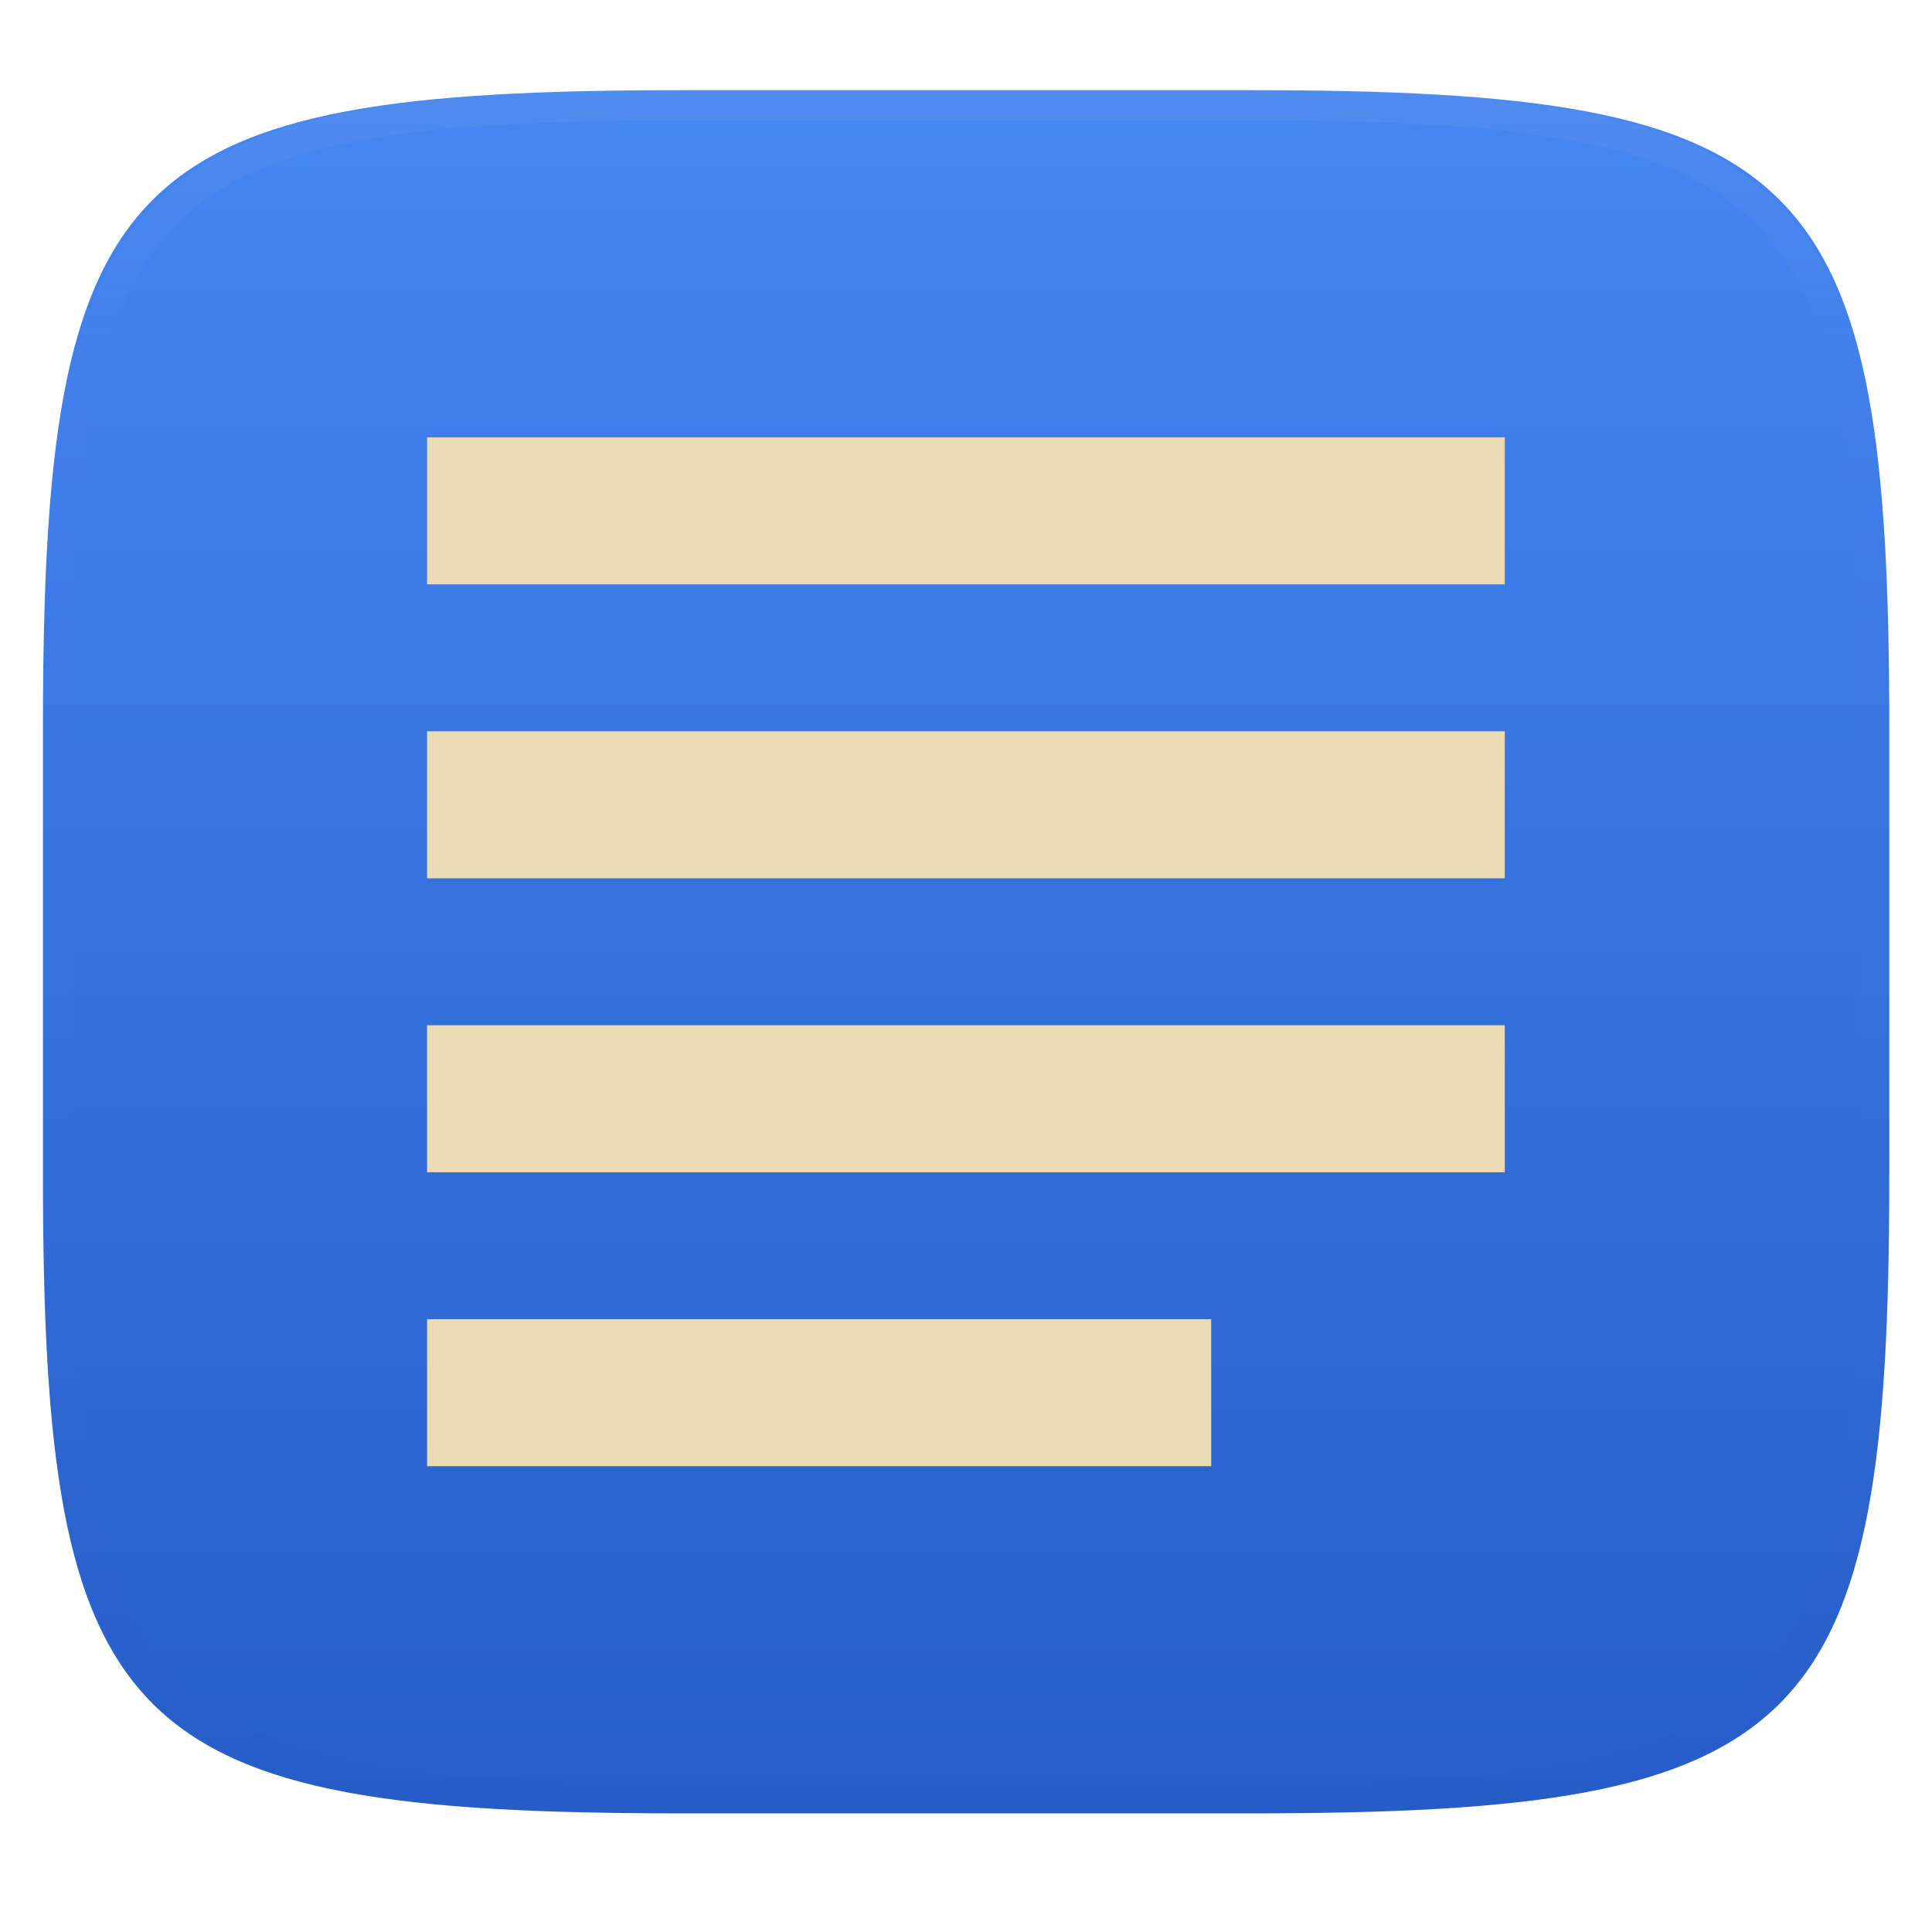
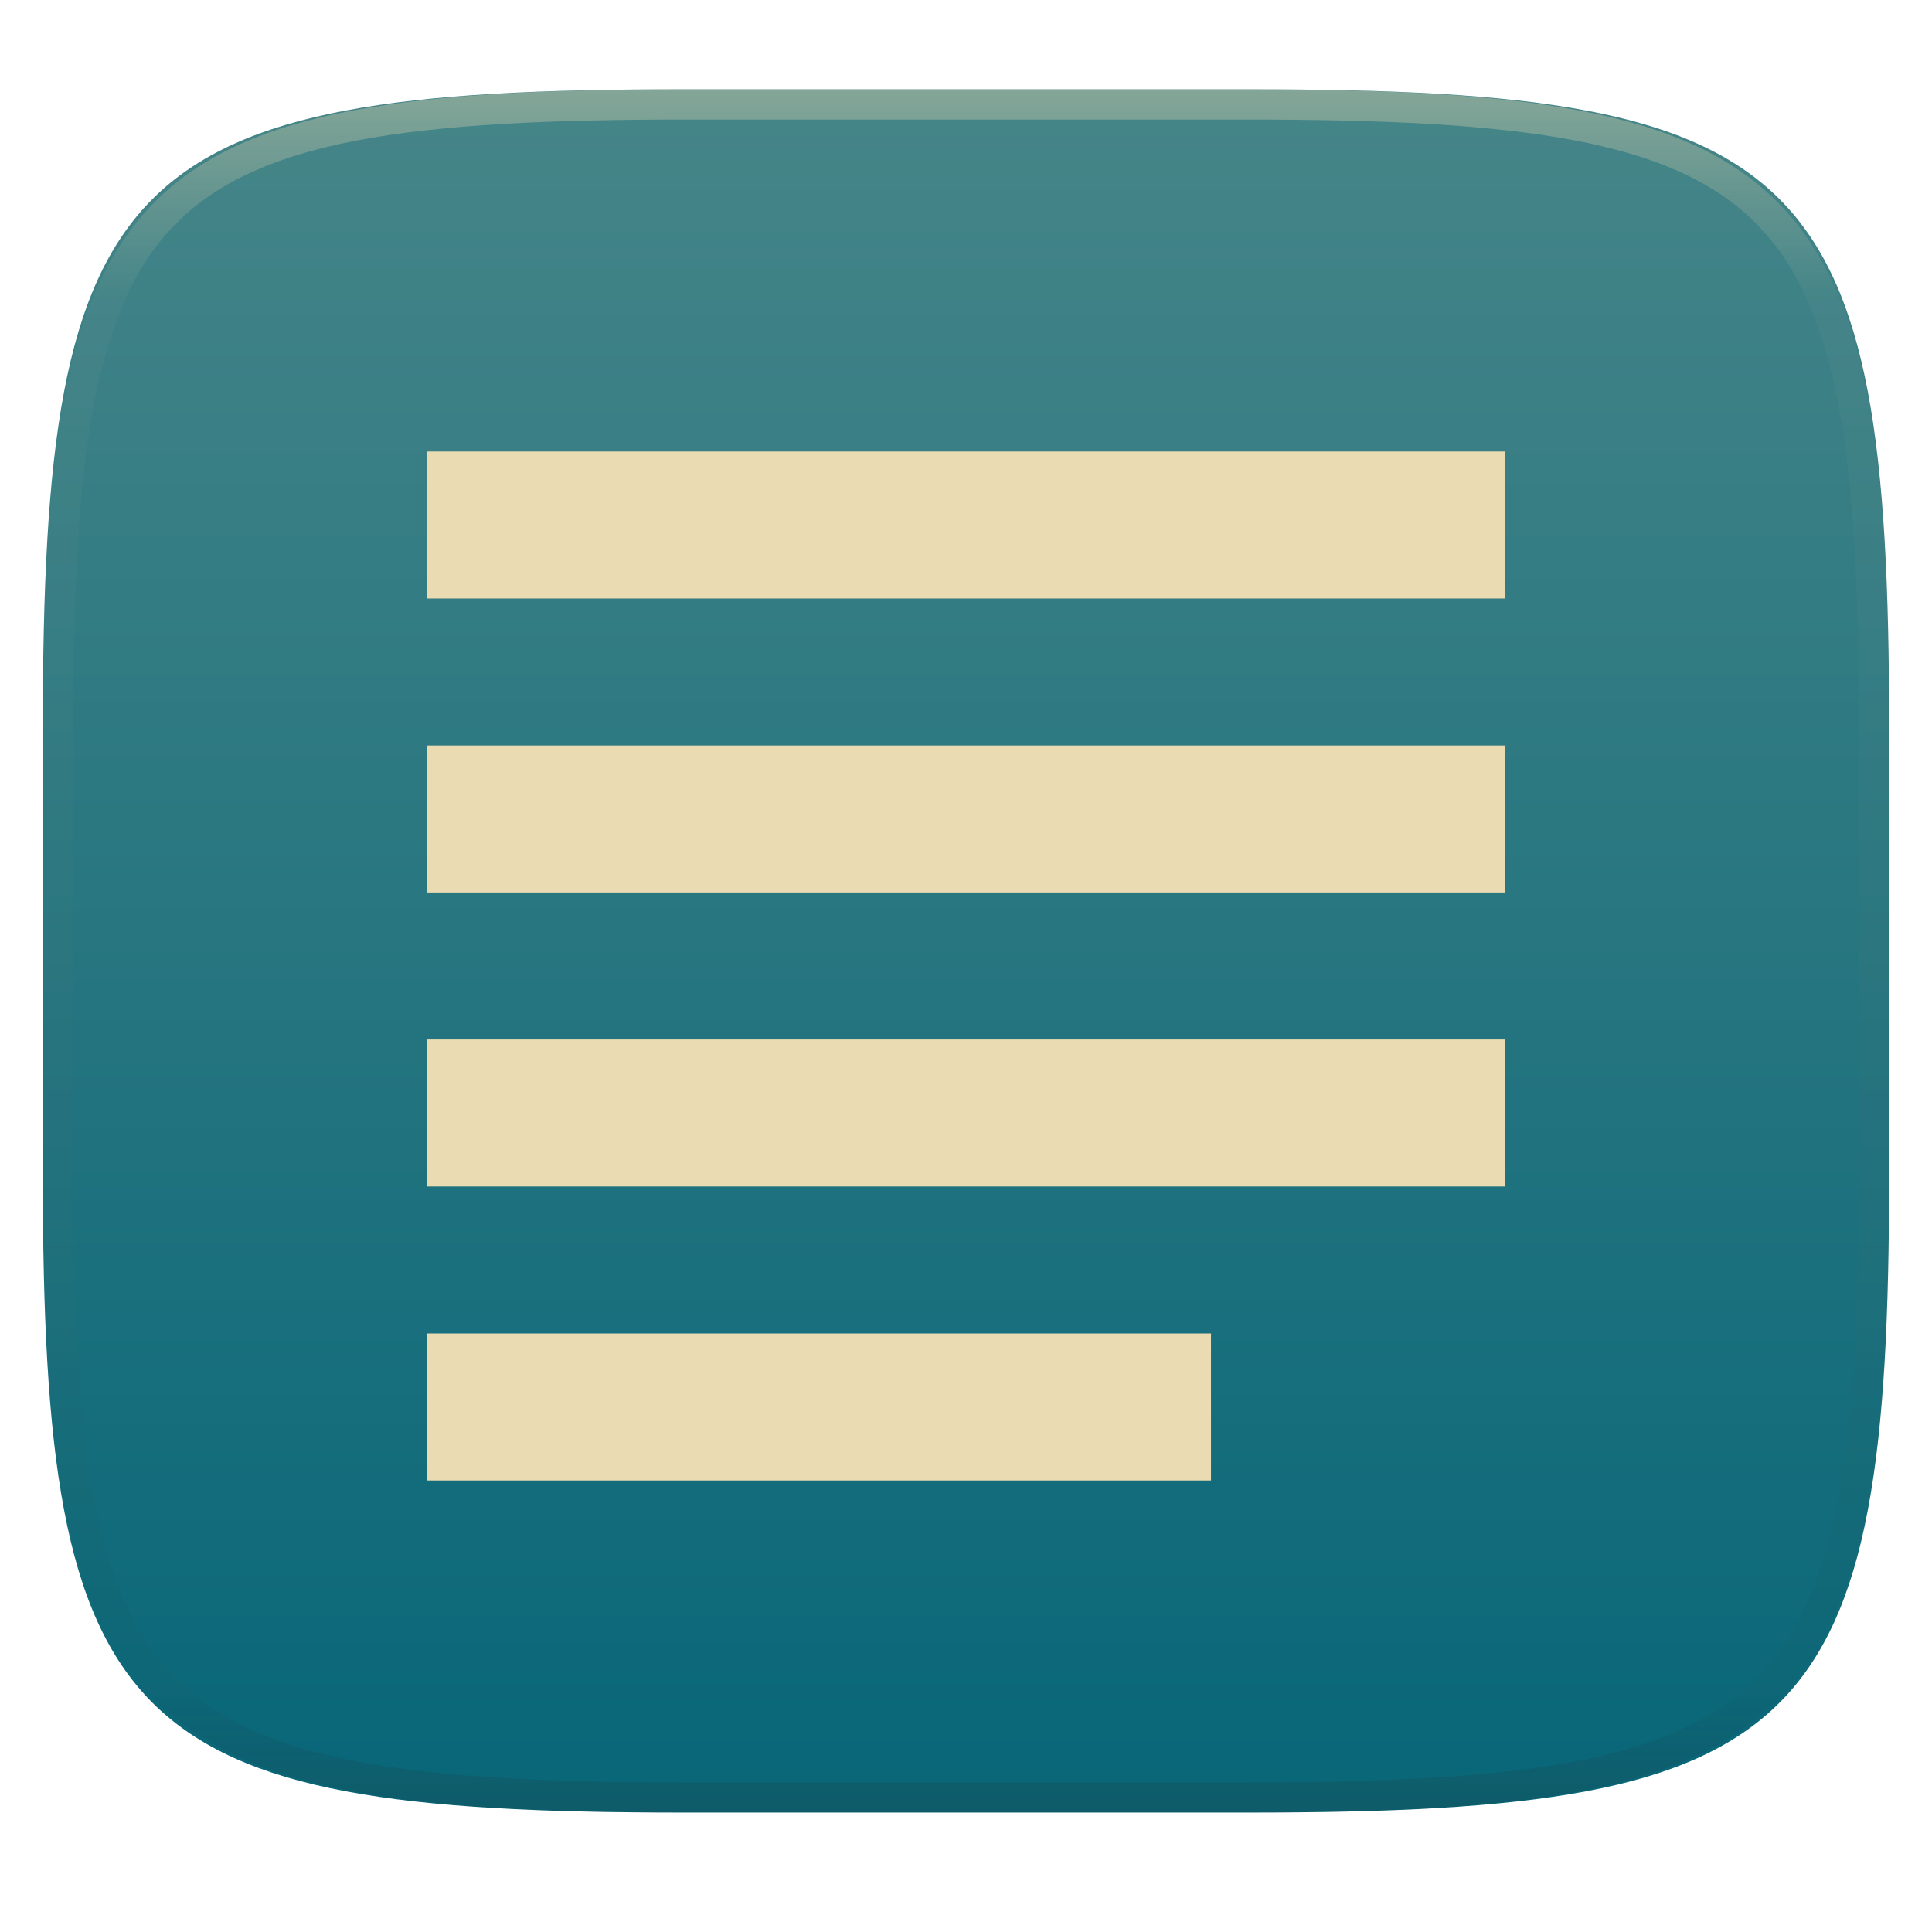
<svg xmlns="http://www.w3.org/2000/svg" width="256" height="256" style="isolation:isolate" version="1.1" viewBox="0 0 256 256">
-   <g filter="url(#S1JQ4V1y7dfVIuJ7cPG1NgcaISOur1Cv)">
-     <linearGradient id="_lgradient_8" x1=".5" x2=".5" y1="1.002" y2="-.035" gradientTransform="matrix(244.6 0 0 228.3 5.68 11.95)" gradientUnits="userSpaceOnUse">
-       <stop stop-color="#265dca" offset=".017" />
-       <stop stop-color="#4688f4" offset=".996" />
-       <stop stop-color="#3c3836" offset="1" />
+   <defs>
+     <linearGradient id="_lgradient_163" x1=".517" x2=".517" y2="1" gradientTransform="matrix(244.65,0,0,228.34,5.68,11.95)" gradientUnits="userSpaceOnUse">
+       <stop stop-color="#ebdbb2" offset="0" />
+       <stop stop-color="#ebdbb2" stop-opacity=".098" offset=".125" />
+       <stop stop-color="#282828" stop-opacity=".098" offset=".925" />
+       <stop stop-color="#282828" stop-opacity=".498" offset="1" />
    </linearGradient>
-     <path d="m165.7 11.95c74.06 0 84.64 10.56 84.64 84.54v59.25c0 73.99-10.58 84.54-84.64 84.54h-75.37c-74.06 0-84.64-10.56-84.64-84.54v-59.25c0-73.99 10.58-84.54 84.64-84.54h75.37z" fill="url(#_lgradient_8)" />
+     <linearGradient id="_lgradient_162" x1=".5" x2=".5" y1="1.7518e-5" y2="1" gradientTransform="matrix(244.65 0 0 228.34 5.676 11.947)" gradientUnits="userSpaceOnUse">
+       <stop stop-color="#458588" offset=".017" />
+       <stop stop-color="#076678" offset="1" />
+     </linearGradient>
+   </defs>
+   <g transform="translate(-3.6455e-6 -.11601)" filter="url(#JL0PC5maDbkAjO55cpfF0OHpA8bDli6c)" style="isolation:isolate">
+     <path d="m165.68 11.947c74.055 0 84.639 10.557 84.639 84.544v59.251c0 73.986-10.584 84.543-84.639 84.543h-75.37c-74.055 0-84.639-10.557-84.639-84.543v-59.251c0-73.987 10.584-84.544 84.639-84.544z" fill="url(#_lgradient_162)" />
  </g>
-   <g opacity=".4">
-     <g opacity=".4">
-       <g opacity=".4">
-         <linearGradient id="_lgradient_9" x1=".517" x2=".517" y1="1.125e-6" y2="1.209" gradientTransform="matrix(244.7 0 0 228.3 5.68 11.95)" gradientUnits="userSpaceOnUse">
-           <stop stop-color="#ebdbb2" offset="0" />
-           <stop stop-color="#ebdbb2" stop-opacity=".098" offset=".125" />
-           <stop stop-color="#282828" stop-opacity=".098" offset=".925" />
-           <stop stop-color="#282828" stop-opacity=".498" offset="1" />
-         </linearGradient>
-         <path d="m165.1 11.95c4.328-0.01 8.656 0.04 12.98 0.138 3.875 0.078 7.751 0.226 11.63 0.452 3.453 0.196 6.905 0.481 10.35 0.854 3.059 0.335 6.118 0.786 9.148 1.346 2.715 0.502 5.4 1.14 8.046 1.916 2.4 0.698 4.751 1.562 7.023 2.584 2.115 0.943 4.141 2.063 6.059 3.35 1.84 1.238 3.561 2.653 5.135 4.215 1.564 1.572 2.98 3.282 4.219 5.119 1.289 1.916 2.41 3.94 3.364 6.042 1.023 2.28 1.889 4.618 2.597 7.005 0.777 2.643 1.417 5.325 1.918 8.037 0.561 3.026 1.013 6.072 1.348 9.127 0.374 3.439 0.659 6.878 0.856 10.33 0.226 3.861 0.373 7.732 0.462 11.59 0.088 4.323 0.138 8.646 0.128 12.96v58.21c0.01 4.323-0.04 8.636-0.128 12.96-0.089 3.871-0.236 7.732-0.462 11.59-0.197 3.448-0.482 6.897-0.856 10.33-0.335 3.055-0.787 6.111-1.348 9.137-0.501 2.702-1.141 5.384-1.918 8.027-0.708 2.387-1.574 4.735-2.597 7.005-0.954 2.112-2.075 4.126-3.364 6.042-1.239 1.837-2.655 3.557-4.219 5.119-1.574 1.562-3.295 2.977-5.135 4.215-1.918 1.287-3.944 2.407-6.059 3.35-2.272 1.022-4.623 1.886-7.023 2.594-2.646 0.776-5.331 1.414-8.046 1.906-3.03 0.569-6.089 1.011-9.148 1.346-3.443 0.373-6.895 0.658-10.35 0.854-3.875 0.226-7.751 0.374-11.63 0.462-4.328 0.088-8.656 0.138-12.98 0.128h-74.13c-4.328 0.01-8.656-0.04-12.98-0.128-3.875-0.088-7.751-0.236-11.63-0.462-3.453-0.196-6.905-0.481-10.35-0.854-3.059-0.335-6.118-0.777-9.148-1.346-2.715-0.492-5.4-1.13-8.046-1.906-2.4-0.708-4.751-1.572-7.023-2.594-2.115-0.943-4.141-2.063-6.059-3.35-1.84-1.238-3.561-2.653-5.135-4.215-1.564-1.562-2.98-3.282-4.219-5.119-1.289-1.916-2.41-3.93-3.364-6.042-1.023-2.27-1.889-4.618-2.597-7.005-0.777-2.643-1.417-5.325-1.918-8.027-0.561-3.026-1.013-6.082-1.348-9.137-0.374-3.429-0.659-6.878-0.856-10.33-0.226-3.861-0.373-7.722-0.462-11.59-0.088-4.323-0.138-8.636-0.128-12.96v-58.21c-0.01-4.313 0.04-8.636 0.128-12.96 0.089-3.861 0.236-7.732 0.462-11.59 0.197-3.448 0.482-6.887 0.856-10.33 0.335-3.055 0.787-6.101 1.348-9.127 0.501-2.712 1.141-5.394 1.918-8.037 0.708-2.387 1.574-4.725 2.597-7.005 0.954-2.102 2.075-4.126 3.364-6.042 1.239-1.837 2.655-3.547 4.219-5.119 1.574-1.562 3.295-2.977 5.135-4.215 1.918-1.287 3.944-2.407 6.059-3.35 2.272-1.022 4.623-1.886 7.023-2.584 2.646-0.776 5.331-1.414 8.046-1.916 3.03-0.56 6.089-1.011 9.148-1.346 3.443-0.373 6.895-0.658 10.35-0.854 3.875-0.226 7.751-0.374 11.63-0.452 4.328-0.098 8.656-0.148 12.98-0.138h74.13zm0.01 4.009c4.298-0.01 8.597 0.039 12.9 0.127 3.827 0.089 7.653 0.236 11.48 0.452 3.384 0.197 6.768 0.472 10.13 0.845 2.97 0.315 5.931 0.747 8.862 1.297 2.577 0.472 5.135 1.081 7.653 1.818 2.223 0.648 4.397 1.454 6.501 2.397 1.909 0.855 3.738 1.867 5.469 3.026 1.623 1.091 3.138 2.338 4.525 3.724 1.387 1.385 2.636 2.898 3.738 4.519 1.161 1.729 2.174 3.547 3.029 5.443 0.945 2.112 1.751 4.284 2.401 6.494 0.747 2.515 1.347 5.06 1.829 7.634 0.541 2.928 0.974 5.875 1.298 8.842 0.374 3.36 0.65 6.73 0.846 10.11 0.217 3.822 0.374 7.634 0.453 11.46 0.088 4.293 0.138 8.577 0.138 12.87v58.21c0 4.293-0.05 8.577-0.138 12.87-0.079 3.822-0.236 7.644-0.453 11.46-0.196 3.38-0.472 6.75-0.846 10.12-0.324 2.957-0.757 5.904-1.298 8.832-0.482 2.574-1.082 5.119-1.829 7.634-0.65 2.22-1.456 4.382-2.401 6.494-0.855 1.896-1.868 3.724-3.029 5.443-1.102 1.631-2.351 3.144-3.738 4.529-1.387 1.376-2.902 2.623-4.525 3.714-1.731 1.159-3.56 2.171-5.469 3.026-2.104 0.953-4.278 1.749-6.501 2.397-2.518 0.737-5.076 1.346-7.653 1.818-2.931 0.55-5.892 0.982-8.862 1.306-3.364 0.364-6.748 0.649-10.13 0.836-3.826 0.216-7.652 0.373-11.48 0.452-4.298 0.098-8.597 0.137-12.9 0.137h-0.01-74.13-0.01c-4.298 0-8.597-0.039-12.9-0.137-3.826-0.079-7.653-0.236-11.48-0.452-3.384-0.187-6.767-0.472-10.13-0.836-2.971-0.324-5.932-0.756-8.863-1.306-2.577-0.472-5.134-1.081-7.653-1.818-2.223-0.648-4.396-1.444-6.501-2.397-1.909-0.855-3.738-1.867-5.469-3.026-1.623-1.091-3.138-2.338-4.525-3.714-1.387-1.385-2.636-2.898-3.738-4.529-1.16-1.719-2.174-3.547-3.029-5.443-0.945-2.112-1.751-4.274-2.4-6.494-0.748-2.515-1.348-5.06-1.83-7.634-0.541-2.928-0.974-5.875-1.298-8.832-0.374-3.37-0.649-6.74-0.846-10.12-0.217-3.812-0.374-7.634-0.453-11.46-0.088-4.293-0.137-8.577-0.137-12.87v-58.21c0-4.293 0.049-8.577 0.137-12.87 0.079-3.822 0.236-7.634 0.453-11.46 0.197-3.38 0.472-6.75 0.846-10.11 0.324-2.967 0.757-5.914 1.298-8.842 0.482-2.574 1.082-5.119 1.83-7.634 0.649-2.21 1.455-4.382 2.4-6.494 0.855-1.896 1.869-3.714 3.029-5.443 1.102-1.621 2.351-3.134 3.738-4.519 1.387-1.386 2.902-2.633 4.525-3.724 1.731-1.159 3.56-2.171 5.469-3.026 2.105-0.943 4.278-1.749 6.501-2.397 2.519-0.737 5.076-1.346 7.653-1.818 2.931-0.55 5.892-0.982 8.863-1.297 3.364-0.373 6.747-0.648 10.13-0.845 3.826-0.216 7.652-0.363 11.48-0.452 4.298-0.088 8.597-0.137 12.9-0.127h0.01 74.13 0.01z" fill="url(#_lgradient_9)" fill-rule="evenodd" />
-       </g>
-     </g>
+   <g transform="translate(-3.6455e-6 -.11601)" opacity=".4" style="isolation:isolate">
+     <path d="m165.07 11.951c4.328-0.01 8.656 0.04 12.984 0.138 3.875 0.078 7.751 0.226 11.626 0.452 3.453 0.196 6.905 0.481 10.348 0.854 3.059 0.335 6.118 0.786 9.148 1.346 2.715 0.502 5.4 1.14 8.046 1.916 2.4 0.698 4.751 1.562 7.023 2.584 2.115 0.943 4.141 2.063 6.059 3.35 1.84 1.238 3.561 2.653 5.135 4.215 1.564 1.572 2.98 3.282 4.219 5.119 1.289 1.916 2.41 3.94 3.364 6.042 1.023 2.28 1.889 4.618 2.597 7.005 0.777 2.643 1.417 5.325 1.918 8.037 0.561 3.026 1.013 6.072 1.348 9.127 0.374 3.439 0.659 6.878 0.856 10.326 0.226 3.861 0.373 7.732 0.462 11.593 0.088 4.323 0.138 8.646 0.128 12.959v58.212c0.01 4.323-0.04 8.636-0.128 12.959-0.089 3.871-0.236 7.732-0.462 11.593-0.197 3.448-0.482 6.897-0.856 10.326-0.335 3.055-0.787 6.111-1.348 9.137-0.501 2.702-1.141 5.384-1.918 8.027-0.708 2.387-1.574 4.735-2.597 7.005-0.954 2.112-2.075 4.126-3.364 6.042-1.239 1.837-2.655 3.557-4.219 5.119-1.574 1.562-3.295 2.977-5.135 4.215-1.918 1.287-3.944 2.407-6.059 3.35-2.272 1.022-4.623 1.886-7.023 2.594-2.646 0.776-5.331 1.414-8.046 1.906-3.03 0.569-6.089 1.011-9.148 1.346-3.443 0.373-6.895 0.658-10.348 0.854-3.875 0.226-7.751 0.374-11.626 0.462-4.328 0.088-8.656 0.138-12.984 0.128h-74.126c-4.328 0.01-8.656-0.04-12.984-0.128-3.875-0.088-7.751-0.236-11.626-0.462-3.453-0.196-6.905-0.481-10.348-0.854-3.059-0.335-6.118-0.777-9.148-1.346-2.715-0.492-5.4-1.13-8.046-1.906-2.4-0.708-4.751-1.572-7.023-2.594-2.115-0.943-4.141-2.063-6.059-3.35-1.84-1.238-3.561-2.653-5.135-4.215-1.564-1.562-2.98-3.282-4.219-5.119-1.289-1.916-2.41-3.93-3.364-6.042-1.023-2.27-1.889-4.618-2.597-7.005-0.777-2.643-1.417-5.325-1.918-8.027-0.561-3.026-1.013-6.082-1.348-9.137-0.374-3.429-0.659-6.878-0.856-10.326-0.226-3.861-0.373-7.722-0.462-11.593-0.088-4.323-0.138-8.636-0.128-12.959v-58.212c-0.01-4.313 0.04-8.636 0.128-12.959 0.089-3.861 0.236-7.732 0.462-11.593 0.197-3.448 0.482-6.887 0.856-10.326 0.335-3.055 0.787-6.101 1.348-9.127 0.501-2.712 1.141-5.394 1.918-8.037 0.708-2.387 1.574-4.725 2.597-7.005 0.954-2.102 2.075-4.126 3.364-6.042 1.239-1.837 2.655-3.547 4.219-5.119 1.574-1.562 3.295-2.977 5.135-4.215 1.918-1.287 3.944-2.407 6.059-3.35 2.272-1.022 4.623-1.886 7.023-2.584 2.646-0.776 5.331-1.414 8.046-1.916 3.03-0.56 6.089-1.011 9.148-1.346 3.443-0.373 6.895-0.658 10.348-0.854 3.875-0.226 7.751-0.374 11.626-0.452 4.328-0.098 8.656-0.148 12.984-0.138zm0.01 4.009c4.298-0.01 8.597 0.039 12.895 0.127 3.827 0.089 7.653 0.236 11.479 0.452 3.384 0.197 6.767 0.472 10.131 0.845 2.971 0.315 5.932 0.747 8.863 1.297 2.577 0.472 5.134 1.081 7.653 1.818 2.223 0.648 4.396 1.454 6.501 2.397 1.909 0.855 3.738 1.867 5.469 3.026 1.623 1.091 3.138 2.338 4.525 3.724 1.387 1.385 2.636 2.898 3.738 4.519 1.16 1.729 2.174 3.547 3.029 5.443 0.945 2.112 1.751 4.284 2.4 6.494 0.748 2.515 1.348 5.06 1.83 7.634 0.541 2.928 0.974 5.875 1.298 8.842 0.374 3.36 0.65 6.73 0.846 10.11 0.217 3.822 0.374 7.634 0.453 11.456 0.088 4.293 0.137 8.577 0.137 12.87v58.212c0 4.293-0.049 8.577-0.137 12.87-0.079 3.822-0.236 7.644-0.453 11.456-0.196 3.38-0.472 6.75-0.846 10.12-0.324 2.957-0.757 5.904-1.298 8.832-0.482 2.574-1.082 5.119-1.83 7.634-0.649 2.22-1.455 4.382-2.4 6.494-0.855 1.896-1.869 3.724-3.029 5.443-1.102 1.631-2.351 3.144-3.738 4.529-1.387 1.376-2.902 2.623-4.525 3.714-1.731 1.159-3.56 2.171-5.469 3.026-2.105 0.953-4.278 1.749-6.501 2.397-2.519 0.737-5.076 1.346-7.653 1.818-2.931 0.55-5.892 0.982-8.863 1.306-3.364 0.364-6.747 0.649-10.131 0.836-3.826 0.216-7.652 0.373-11.479 0.452-4.298 0.098-8.597 0.137-12.895 0.137h-0.01-74.126-0.01c-4.298 0-8.597-0.039-12.895-0.137-3.827-0.079-7.653-0.236-11.479-0.452-3.384-0.187-6.767-0.472-10.131-0.836-2.971-0.324-5.932-0.756-8.863-1.306-2.577-0.472-5.134-1.081-7.653-1.818-2.223-0.648-4.396-1.444-6.501-2.397-1.909-0.855-3.738-1.867-5.469-3.026-1.623-1.091-3.138-2.338-4.525-3.714-1.387-1.385-2.636-2.898-3.738-4.529-1.16-1.719-2.174-3.547-3.029-5.443-0.945-2.112-1.751-4.274-2.4-6.494-0.748-2.515-1.348-5.06-1.83-7.634-0.541-2.928-0.974-5.875-1.298-8.832-0.374-3.37-0.649-6.74-0.846-10.12-0.217-3.812-0.374-7.634-0.453-11.456-0.088-4.293-0.137-8.577-0.137-12.87v-58.212c0-4.293 0.049-8.577 0.137-12.87 0.079-3.822 0.236-7.634 0.453-11.456 0.197-3.38 0.472-6.75 0.846-10.11 0.324-2.967 0.757-5.914 1.298-8.842 0.482-2.574 1.082-5.119 1.83-7.634 0.649-2.21 1.455-4.382 2.4-6.494 0.855-1.896 1.869-3.714 3.029-5.443 1.102-1.621 2.351-3.134 3.738-4.519 1.387-1.386 2.902-2.633 4.525-3.724 1.731-1.159 3.56-2.171 5.469-3.026 2.105-0.943 4.278-1.749 6.501-2.397 2.519-0.737 5.076-1.346 7.653-1.818 2.931-0.55 5.892-0.982 8.863-1.297 3.364-0.373 6.747-0.648 10.131-0.845 3.826-0.216 7.652-0.363 11.479-0.452 4.298-0.088 8.597-0.137 12.895-0.127h0.01 74.126 0.01z" fill="url(#_lgradient_163)" fill-rule="evenodd" />
  </g>
-   <path d="m56.59 57.95v19.48h142.8v-19.48h-142.8zm0 38.95v19.48h142.8v-19.48h-142.8zm0 38.95v19.48h142.8v-19.48h-142.8zm0 38.95v19.48h103.9v-19.48h-103.9z" fill="#ebdbb2" />
+   <path d="m56.585 59.83v19.476h142.83v-19.476zm0 38.954v19.476h142.83v-19.476zm0 38.954v19.478h142.83v-19.478zm0 38.954v19.479h103.88v-19.479z" fill="#ebdbb2" />
</svg>
